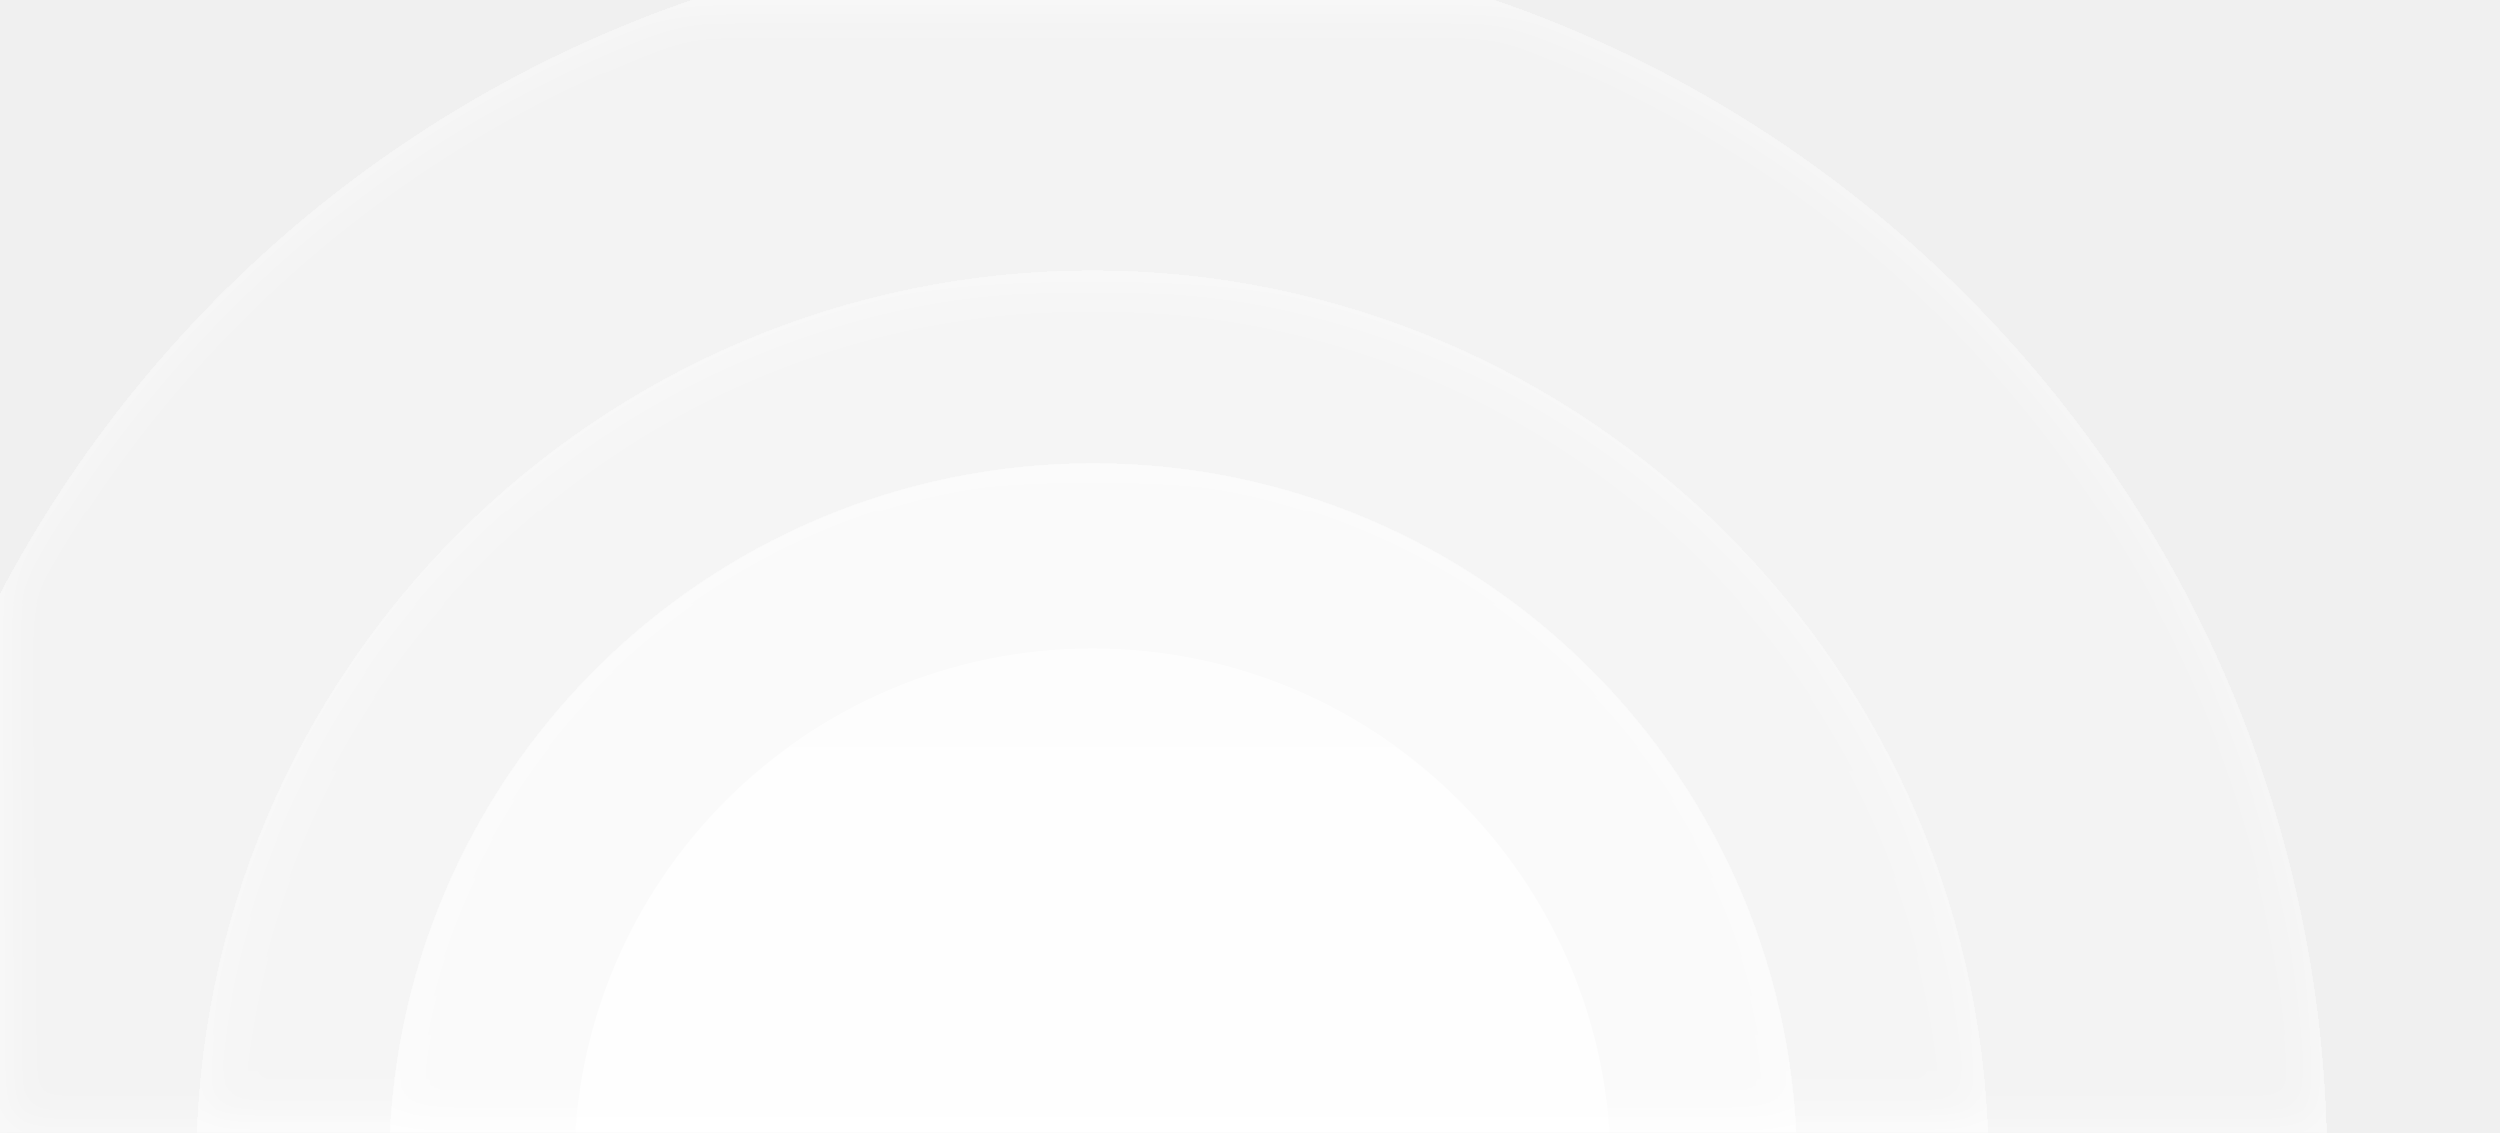
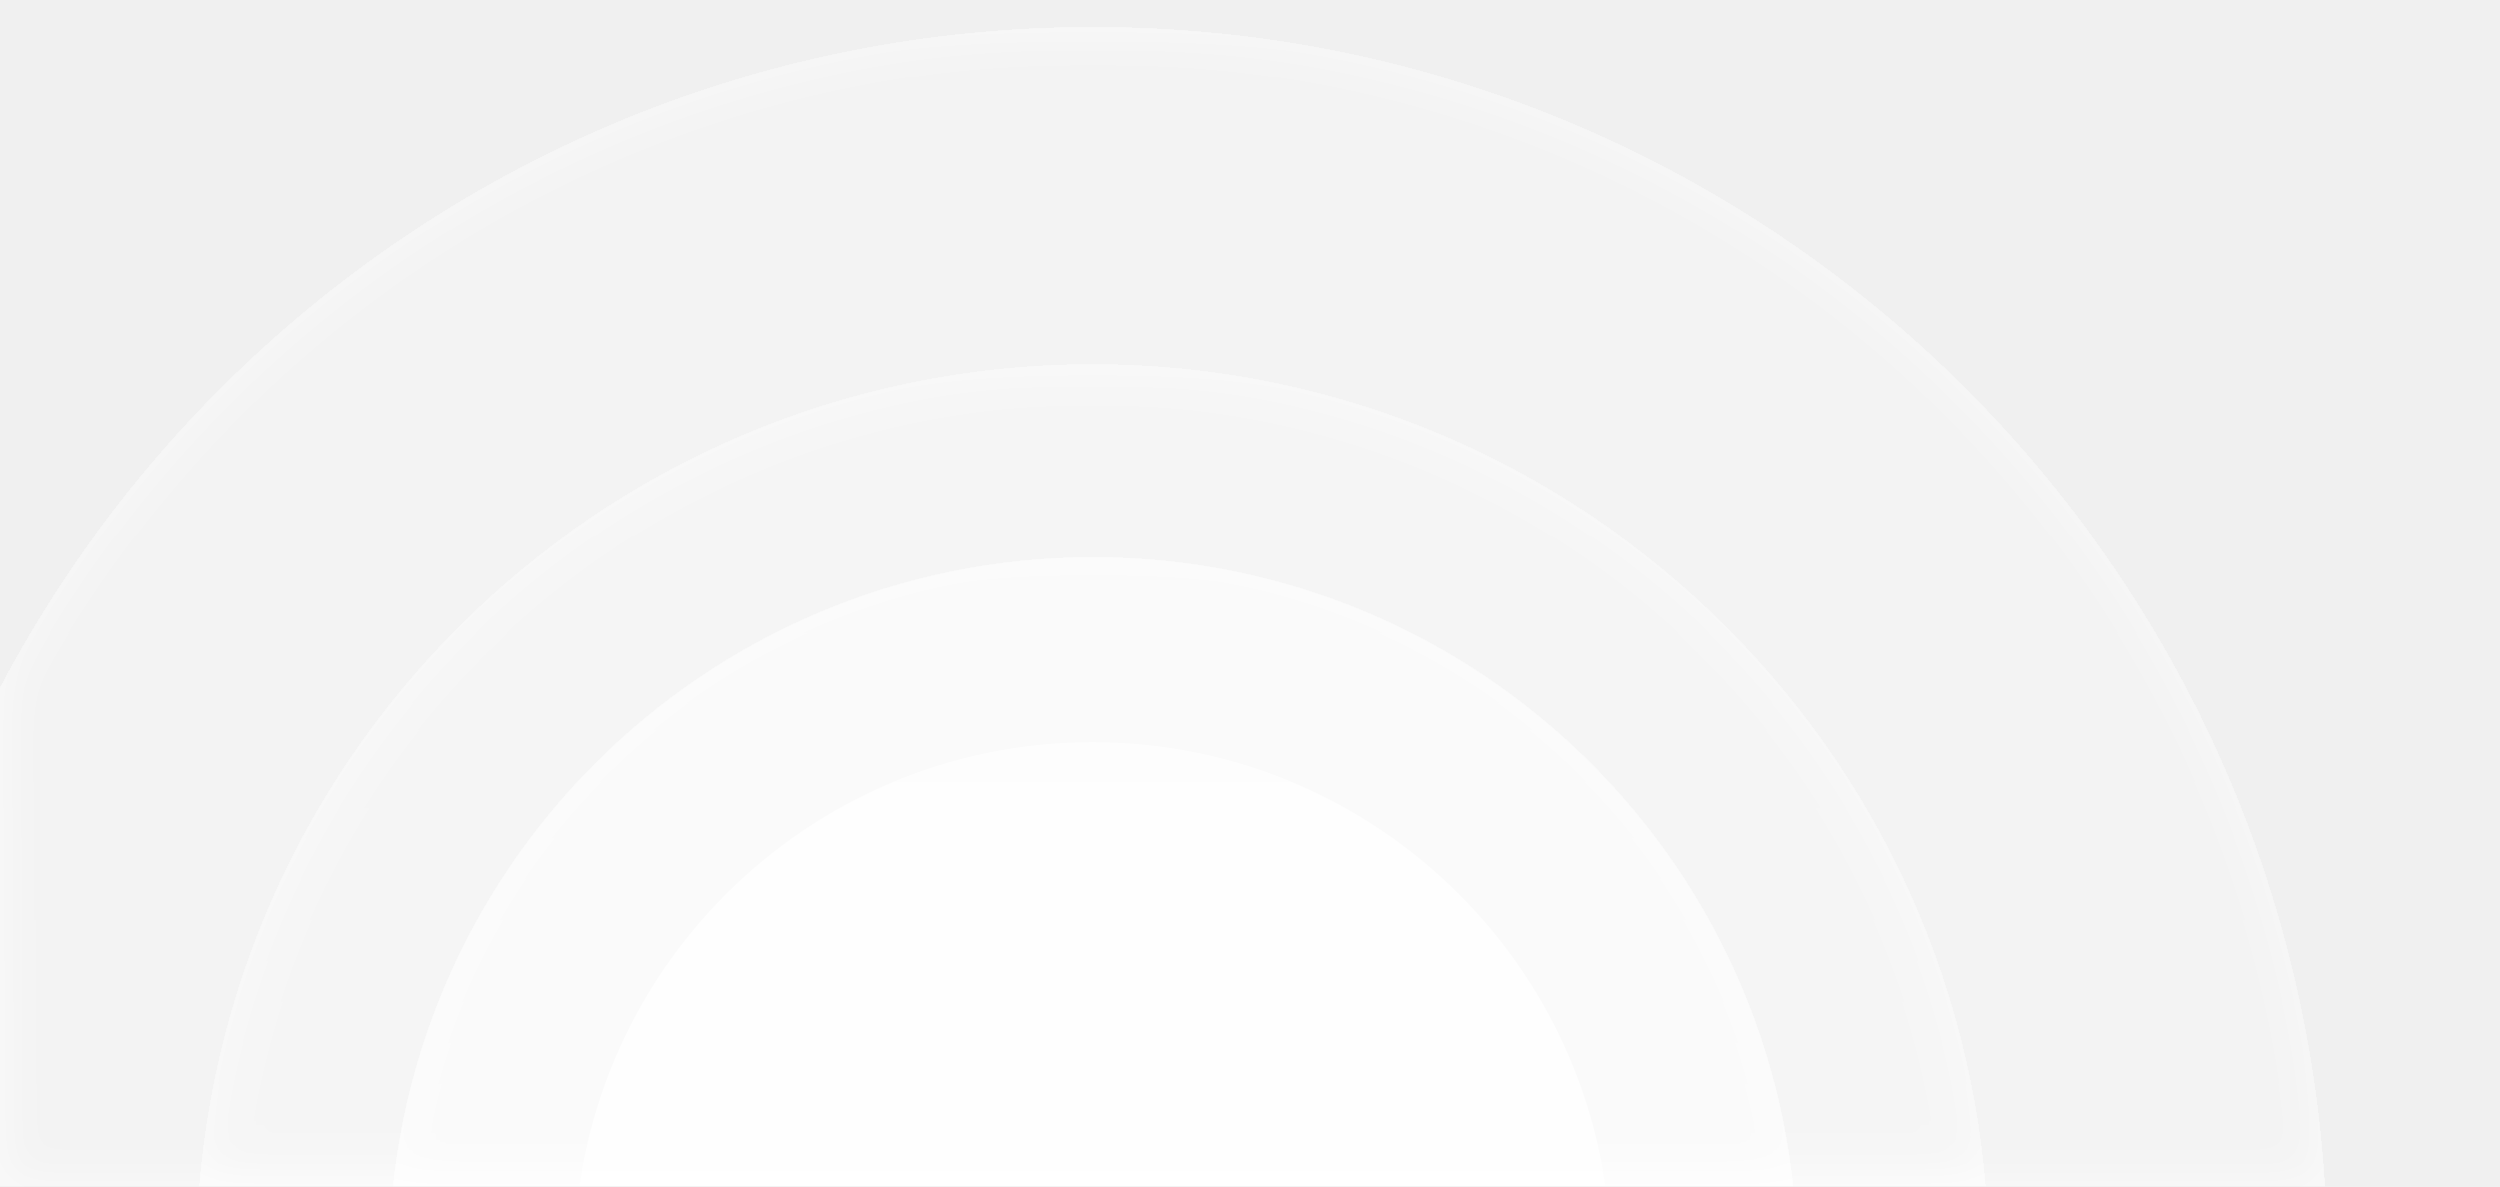
- <svg xmlns="http://www.w3.org/2000/svg" width="1920" height="870" viewBox="0 0 1920 870" fill="none">
-   <mask id="b" maskUnits="userSpaceOnUse" x="0" y="0" width="1920" height="870">
-     <path fill="url(#a)" d="M0 0h1920v870H0z" />
+ <svg xmlns="http://www.w3.org/2000/svg" width="1920" height="911" viewBox="0 0 1920 911" fill="none">
+   <mask id="b" maskUnits="userSpaceOnUse" x="0" y="0" width="1920" height="911">
+     <path fill="url(#a)" d="M0 0h1920v911H0z" />
  </mask>
  <g mask="url(#b)" fill="#fff">
-     <circle cx="839.5" cy="896.5" r="947.5" fill-opacity=".2" filter="url(#c)" />
-     <circle cx="839" cy="896" r="688" fill-opacity=".2" filter="url(#d)" />
-     <circle cx="839.5" cy="896.5" r="540.5" fill-opacity=".5" filter="url(#e)" />
-     <circle cx="839" cy="896" r="398" fill-opacity=".8" />
+     <circle cx="839.5" cy="968.5" r="947.5" fill-opacity=".2" filter="url(#c)" />
+     <circle cx="839" cy="968" r="688" fill-opacity=".2" filter="url(#d)" />
+     <circle cx="839.5" cy="968.5" r="540.5" fill-opacity=".5" filter="url(#e)" />
+     <circle cx="839" cy="968" r="398" fill-opacity=".8" />
  </g>
  <defs>
-     <filter id="c" x="-108" y="-51" width="1895" height="1899" filterUnits="userSpaceOnUse" color-interpolation-filters="sRGB">
+     <filter id="c" x="-108" y="21" width="1895" height="1899" filterUnits="userSpaceOnUse" color-interpolation-filters="sRGB">
      <feFlood flood-opacity="0" result="BackgroundImageFix" />
      <feBlend in="SourceGraphic" in2="BackgroundImageFix" result="shape" />
      <feColorMatrix in="SourceAlpha" values="0 0 0 0 0 0 0 0 0 0 0 0 0 0 0 0 0 0 127 0" result="hardAlpha" />
      <feOffset dy="4" />
      <feGaussianBlur stdDeviation="20" />
      <feComposite in2="hardAlpha" operator="arithmetic" k2="-1" k3="1" />
      <feColorMatrix values="0 0 0 0 1 0 0 0 0 1 0 0 0 0 1 0 0 0 0.5 0" />
      <feBlend in2="shape" result="effect1_innerShadow" />
    </filter>
-     <filter id="d" x="151" y="208" width="1376" height="1380" filterUnits="userSpaceOnUse" color-interpolation-filters="sRGB">
+     <filter id="d" x="151" y="280" width="1376" height="1380" filterUnits="userSpaceOnUse" color-interpolation-filters="sRGB">
      <feFlood flood-opacity="0" result="BackgroundImageFix" />
      <feBlend in="SourceGraphic" in2="BackgroundImageFix" result="shape" />
      <feColorMatrix in="SourceAlpha" values="0 0 0 0 0 0 0 0 0 0 0 0 0 0 0 0 0 0 127 0" result="hardAlpha" />
      <feOffset dy="4" />
      <feGaussianBlur stdDeviation="20" />
      <feComposite in2="hardAlpha" operator="arithmetic" k2="-1" k3="1" />
      <feColorMatrix values="0 0 0 0 1 0 0 0 0 1 0 0 0 0 1 0 0 0 0.5 0" />
      <feBlend in2="shape" result="effect1_innerShadow" />
    </filter>
-     <filter id="e" x="299" y="356" width="1081" height="1085" filterUnits="userSpaceOnUse" color-interpolation-filters="sRGB">
+     <filter id="e" x="299" y="428" width="1081" height="1085" filterUnits="userSpaceOnUse" color-interpolation-filters="sRGB">
      <feFlood flood-opacity="0" result="BackgroundImageFix" />
      <feBlend in="SourceGraphic" in2="BackgroundImageFix" result="shape" />
      <feColorMatrix in="SourceAlpha" values="0 0 0 0 0 0 0 0 0 0 0 0 0 0 0 0 0 0 127 0" result="hardAlpha" />
      <feOffset dy="4" />
      <feGaussianBlur stdDeviation="20" />
      <feComposite in2="hardAlpha" operator="arithmetic" k2="-1" k3="1" />
      <feColorMatrix values="0 0 0 0 1 0 0 0 0 1 0 0 0 0 1 0 0 0 0.5 0" />
      <feBlend in2="shape" result="effect1_innerShadow" />
    </filter>
-     <linearGradient id="a" x1="960" x2="960" y2="870" gradientUnits="userSpaceOnUse">
+     <linearGradient id="a" x1="960" x2="960" y2="911" gradientUnits="userSpaceOnUse">
      <stop stop-color="#F2F5F5" />
      <stop offset=".516" stop-color="#E9F1F7" />
      <stop offset="1" stop-color="#fff" />
    </linearGradient>
  </defs>
</svg>
